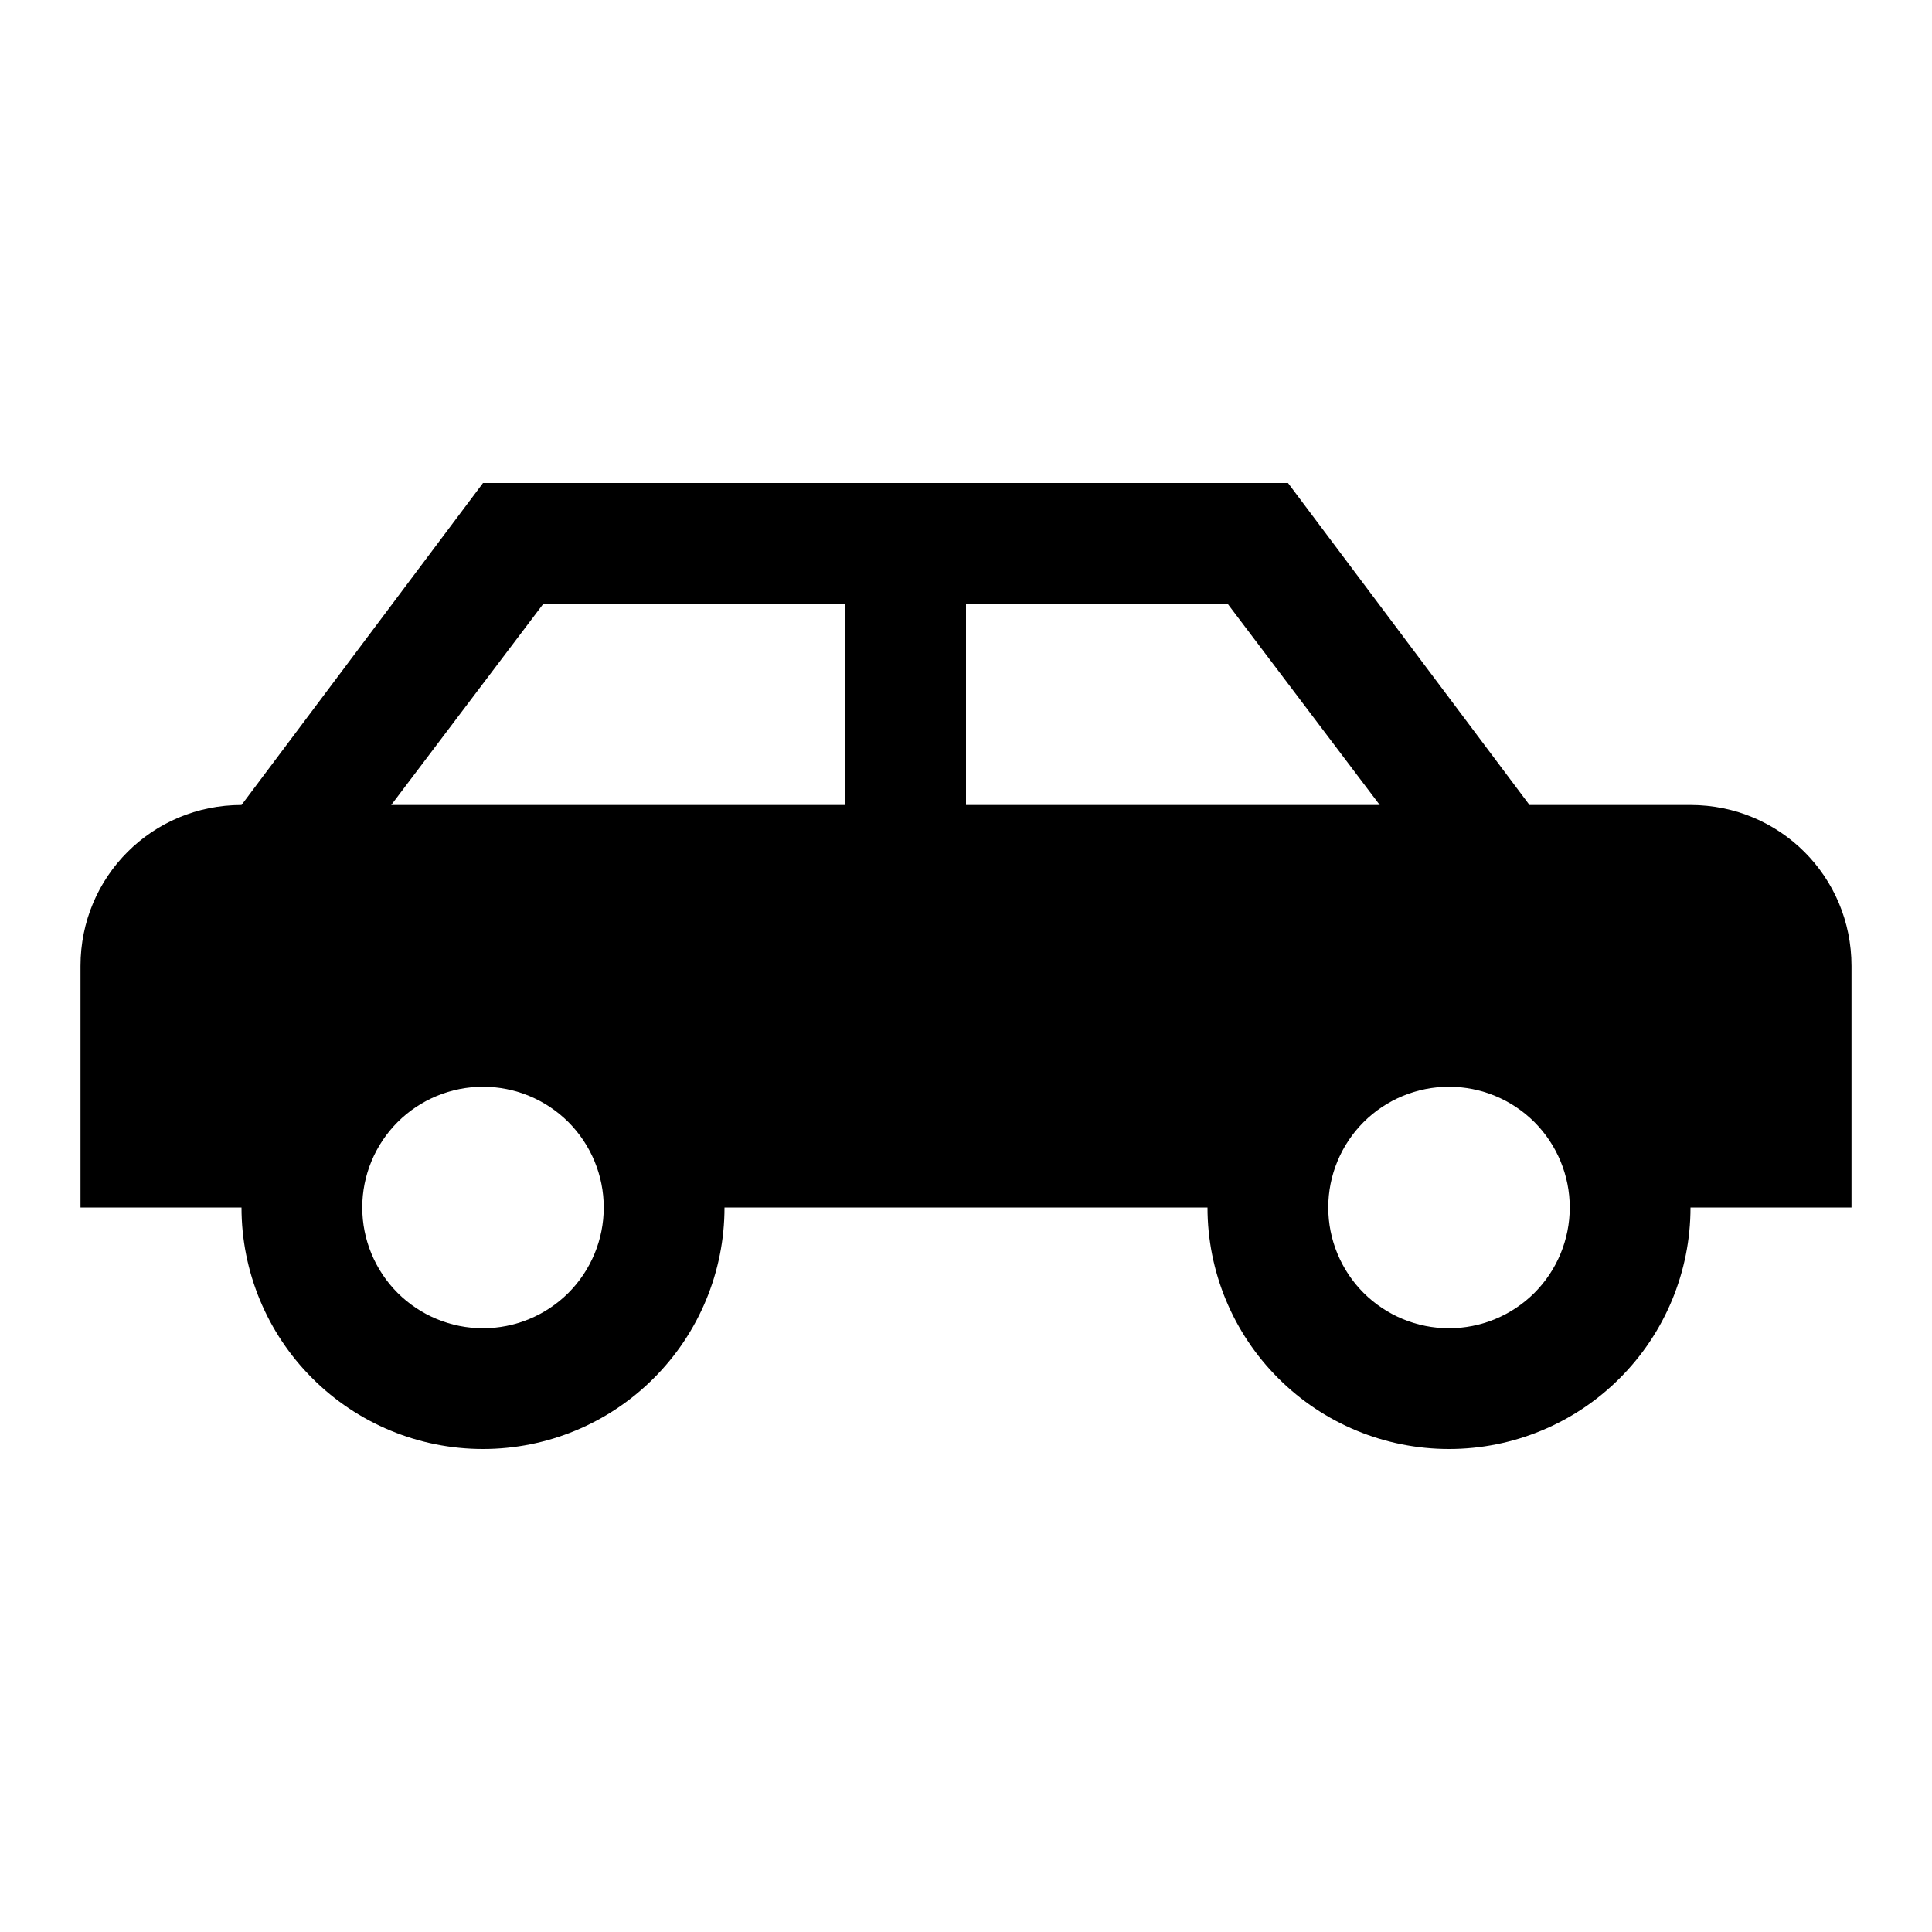
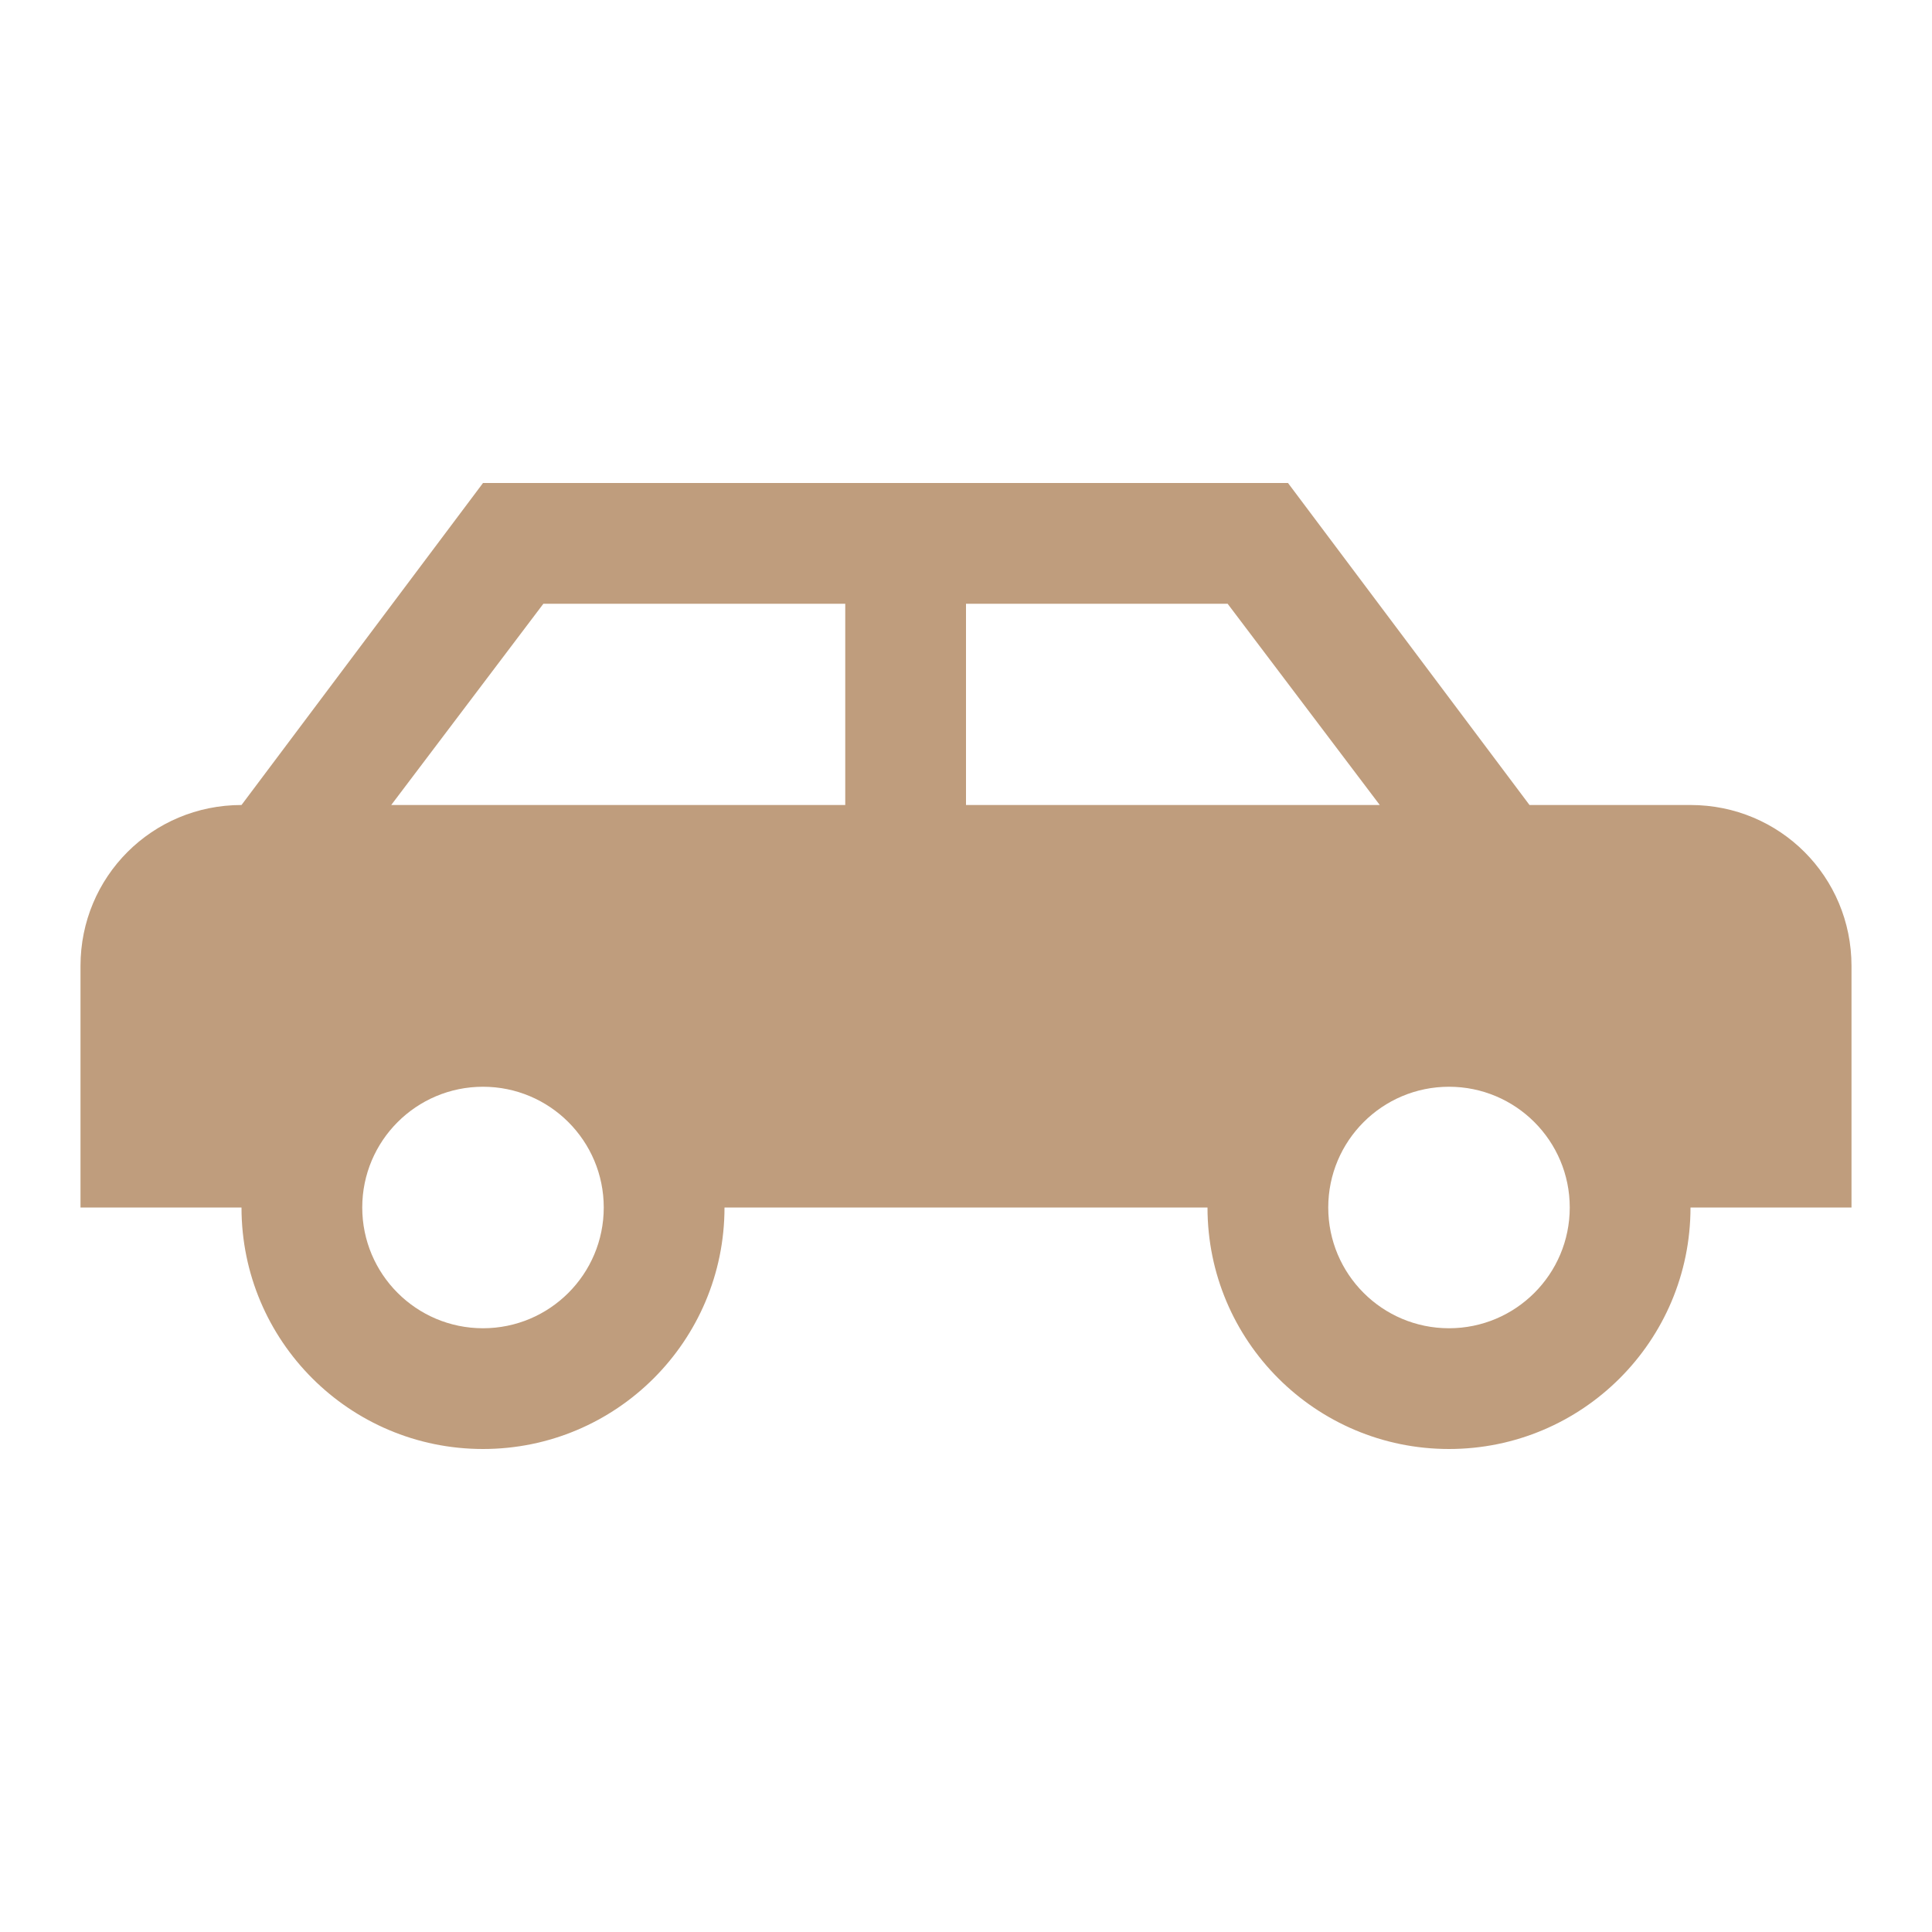
- <svg xmlns="http://www.w3.org/2000/svg" width="24" height="24" viewBox="0 0 24 24" fill="none">
-   <path d="M16 6L19 10H21C22.11 10 23 10.89 23 12V15H21C21 15.796 20.684 16.559 20.121 17.121C19.559 17.684 18.796 18 18 18C17.204 18 16.441 17.684 15.879 17.121C15.316 16.559 15 15.796 15 15H9C9 15.796 8.684 16.559 8.121 17.121C7.559 17.684 6.796 18 6 18C5.204 18 4.441 17.684 3.879 17.121C3.316 16.559 3 15.796 3 15H1V12C1 10.89 1.89 10 3 10L6 6H16ZM10.5 7.5H6.75L4.86 10H10.5V7.5ZM12 7.5V10H17.14L15.25 7.5H12ZM6 13.5C5.602 13.5 5.221 13.658 4.939 13.939C4.658 14.221 4.5 14.602 4.5 15C4.5 15.398 4.658 15.779 4.939 16.061C5.221 16.342 5.602 16.5 6 16.5C6.398 16.5 6.779 16.342 7.061 16.061C7.342 15.779 7.5 15.398 7.5 15C7.5 14.602 7.342 14.221 7.061 13.939C6.779 13.658 6.398 13.5 6 13.5ZM18 13.5C17.602 13.5 17.221 13.658 16.939 13.939C16.658 14.221 16.5 14.602 16.5 15C16.5 15.398 16.658 15.779 16.939 16.061C17.221 16.342 17.602 16.5 18 16.5C18.398 16.5 18.779 16.342 19.061 16.061C19.342 15.779 19.5 15.398 19.5 15C19.5 14.602 19.342 14.221 19.061 13.939C18.779 13.658 18.398 13.5 18 13.5Z" fill="black" />
+ <svg xmlns="http://www.w3.org/2000/svg" width="1em" height="1em" viewBox="0 0 24 24">
+   <path fill="#bf9d7d" d="m16 6l3 4h2c1.11 0 2 .89 2 2v3h-2a3 3 0 0 1-3 3a3 3 0 0 1-3-3H9a3 3 0 0 1-3 3a3 3 0 0 1-3-3H1v-3c0-1.11.89-2 2-2l3-4zm-5.5 1.5H6.75L4.86 10h5.64zm1.5 0V10h5.14l-1.89-2.5zm-6 6A1.5 1.5 0 0 0 4.5 15A1.5 1.5 0 0 0 6 16.5A1.5 1.5 0 0 0 7.5 15A1.5 1.5 0 0 0 6 13.5m12 0a1.5 1.5 0 0 0-1.5 1.5a1.5 1.5 0 0 0 1.5 1.5a1.5 1.5 0 0 0 1.5-1.5a1.5 1.5 0 0 0-1.5-1.5" />
</svg>
